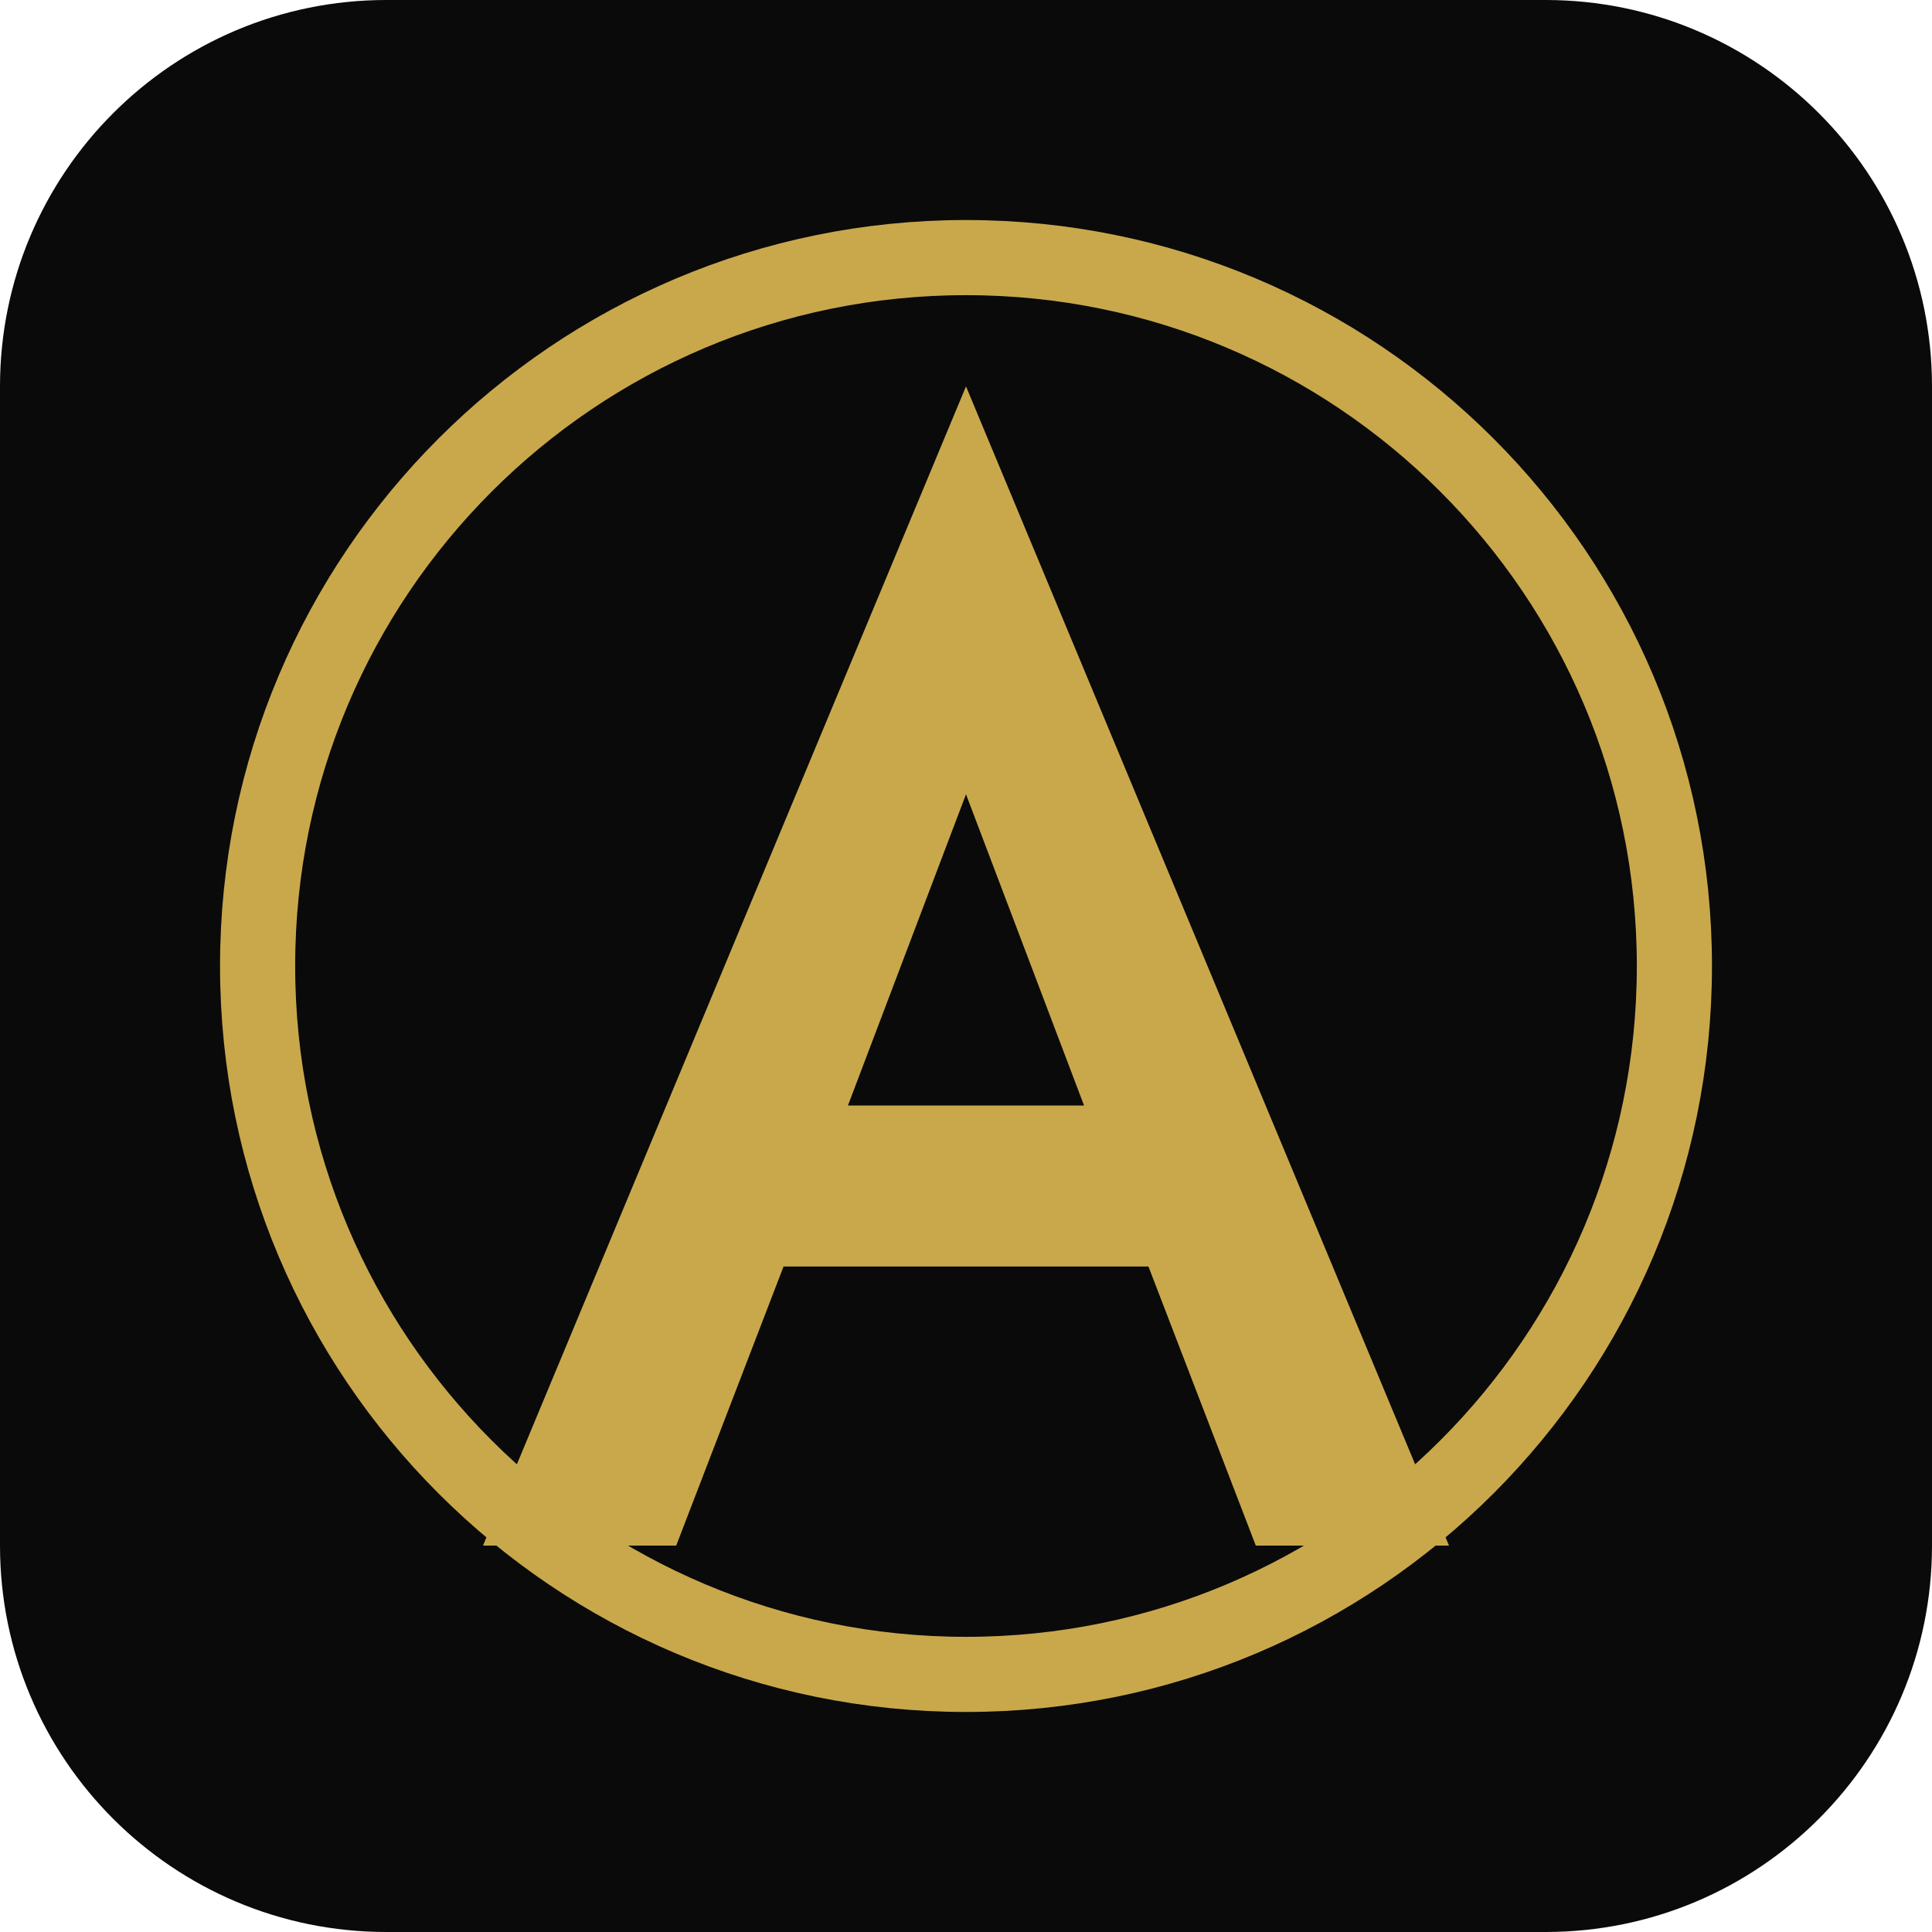
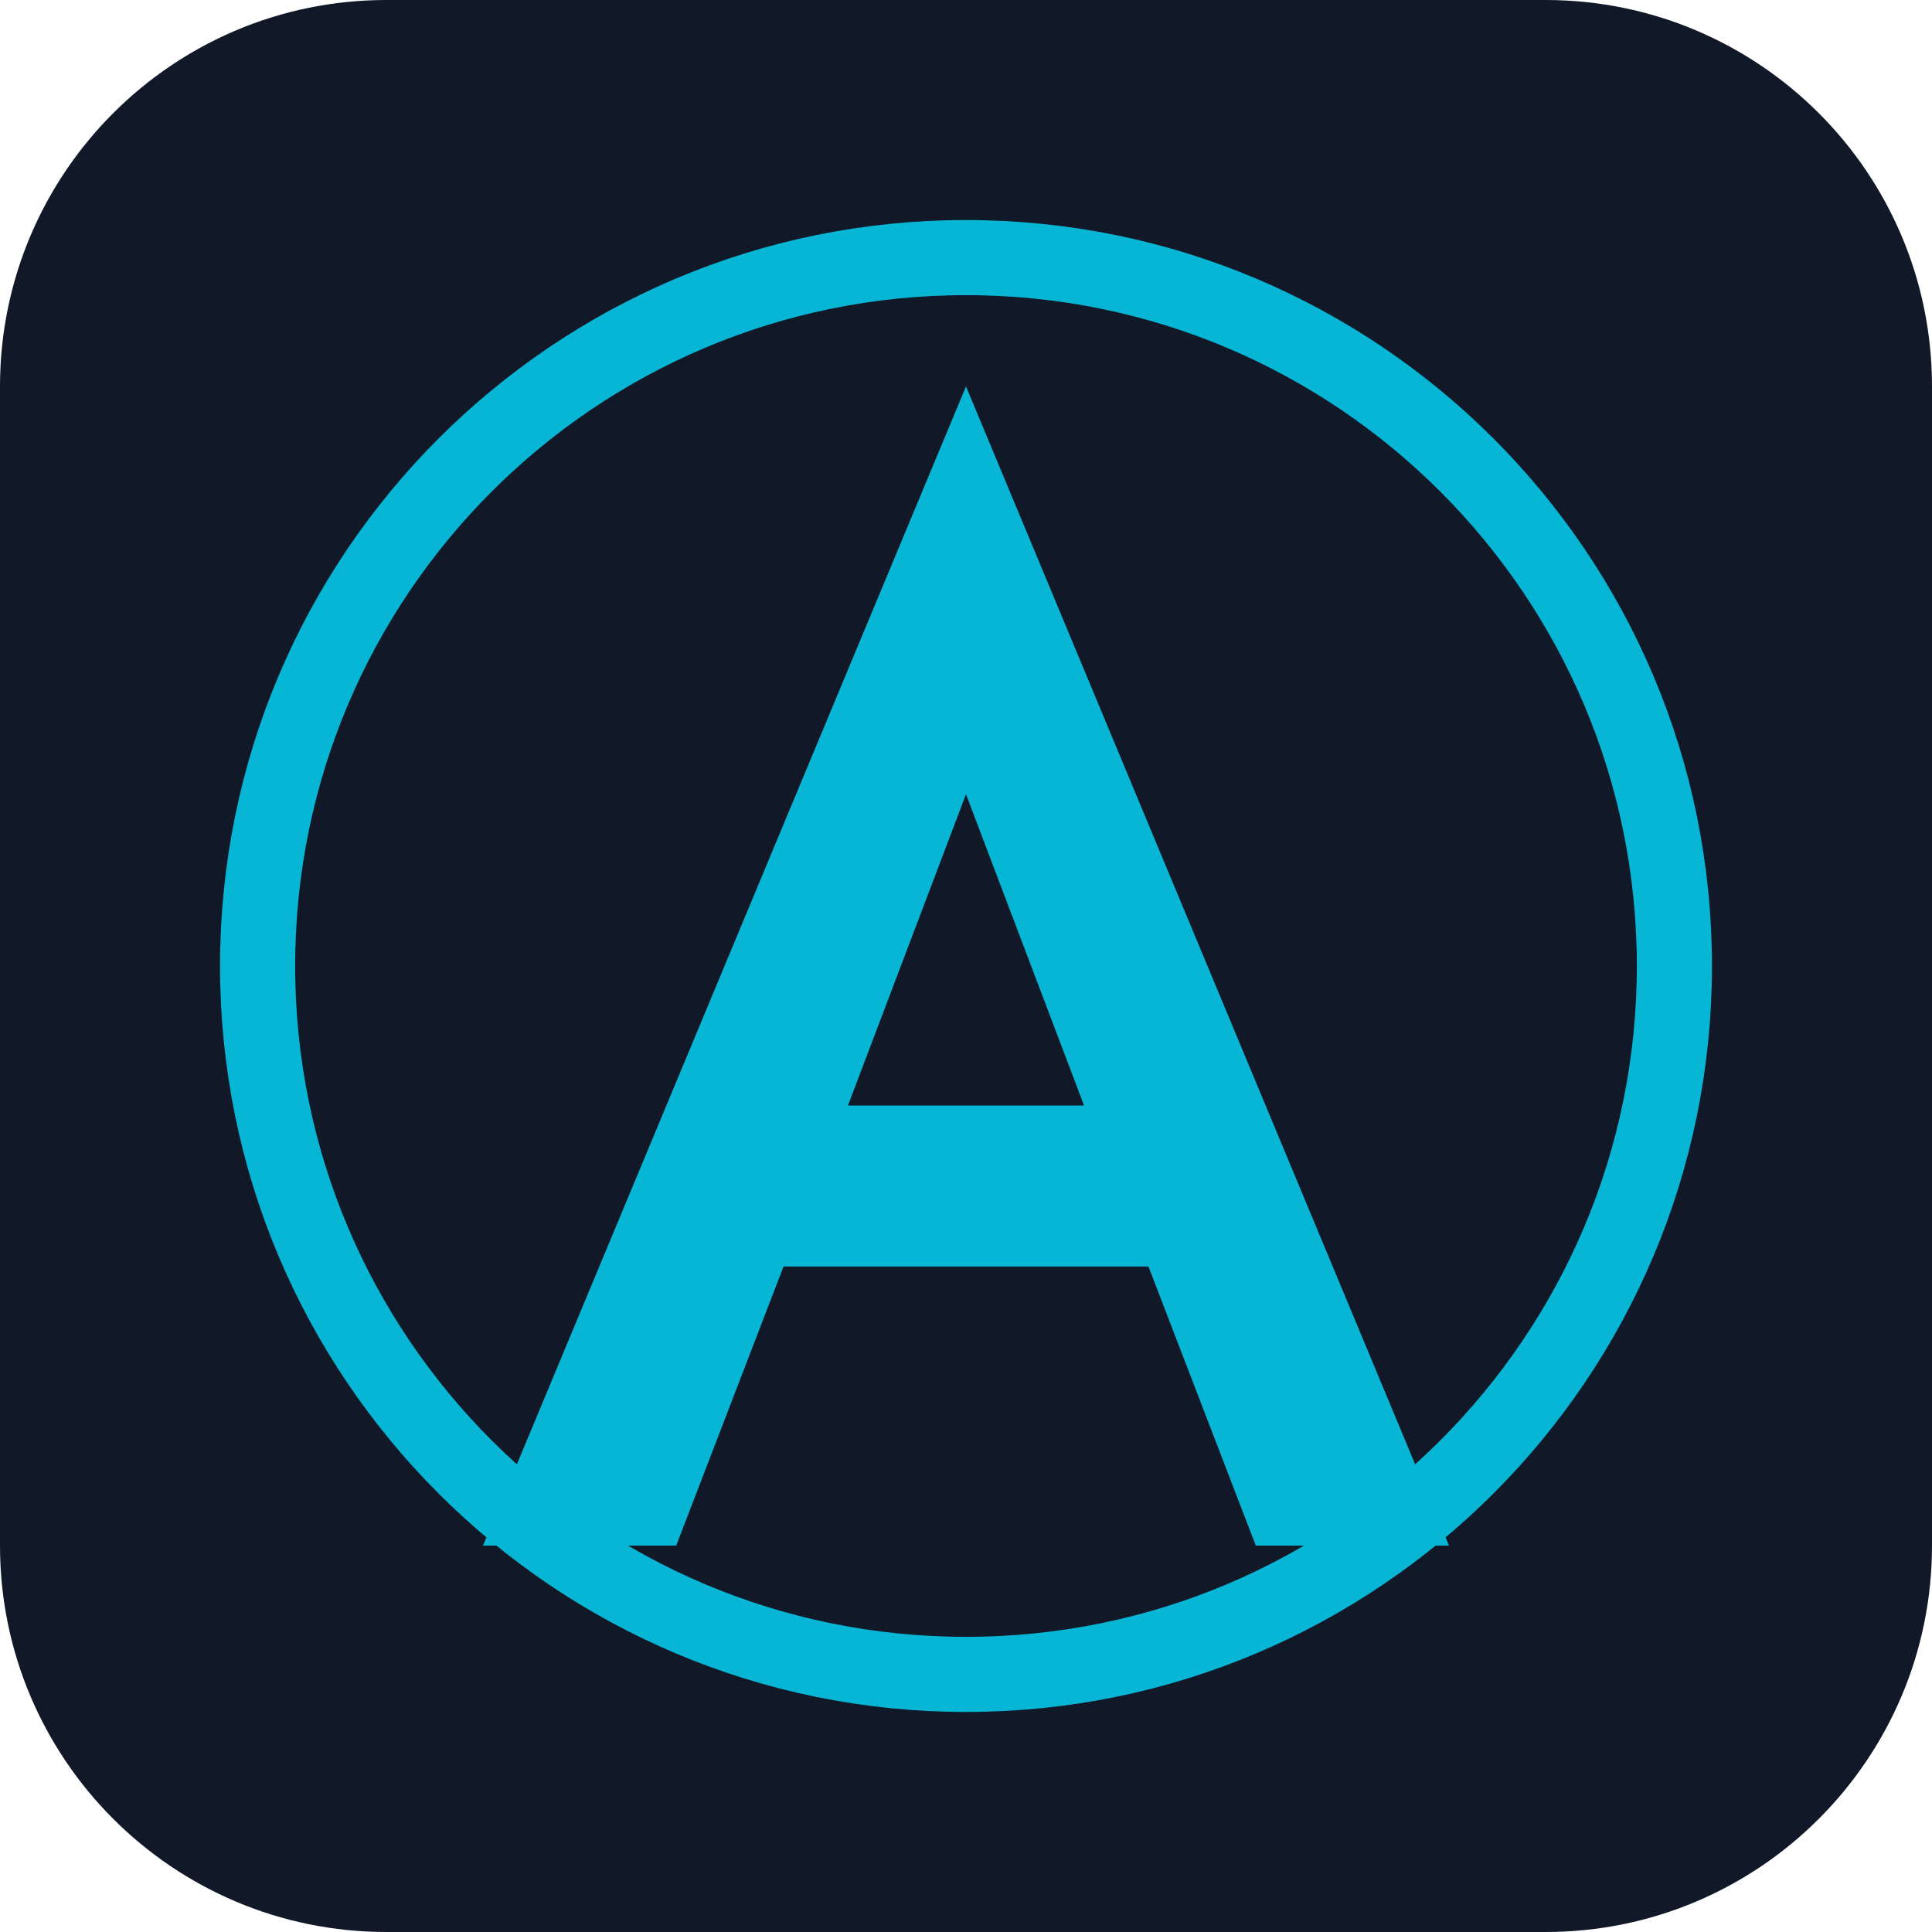
<svg xmlns="http://www.w3.org/2000/svg" viewBox="0 0 180 180" role="img" aria-labelledby="title desc">
-   <rect width="180" height="180" rx="36" fill="#0a0a0a" />
-   <circle cx="90" cy="90" r="66" fill="none" stroke="#c9a84c" stroke-width="7" />
-   <path fill="#c9a84c" d="M90 36 135 144h-18l-10-26H73l-10 26H45L90 36Zm11 67L90 74l-11 29h22Z" />
+   <rect width="180" height="180" rx="36" fill="#111827" />
+   <circle cx="90" cy="90" r="66" fill="none" stroke="#06B6D4" stroke-width="7" />
+   <path fill="#06B6D4" d="M90 36 135 144h-18l-10-26H73l-10 26H45L90 36Zm11 67L90 74l-11 29h22Z" />
</svg>
